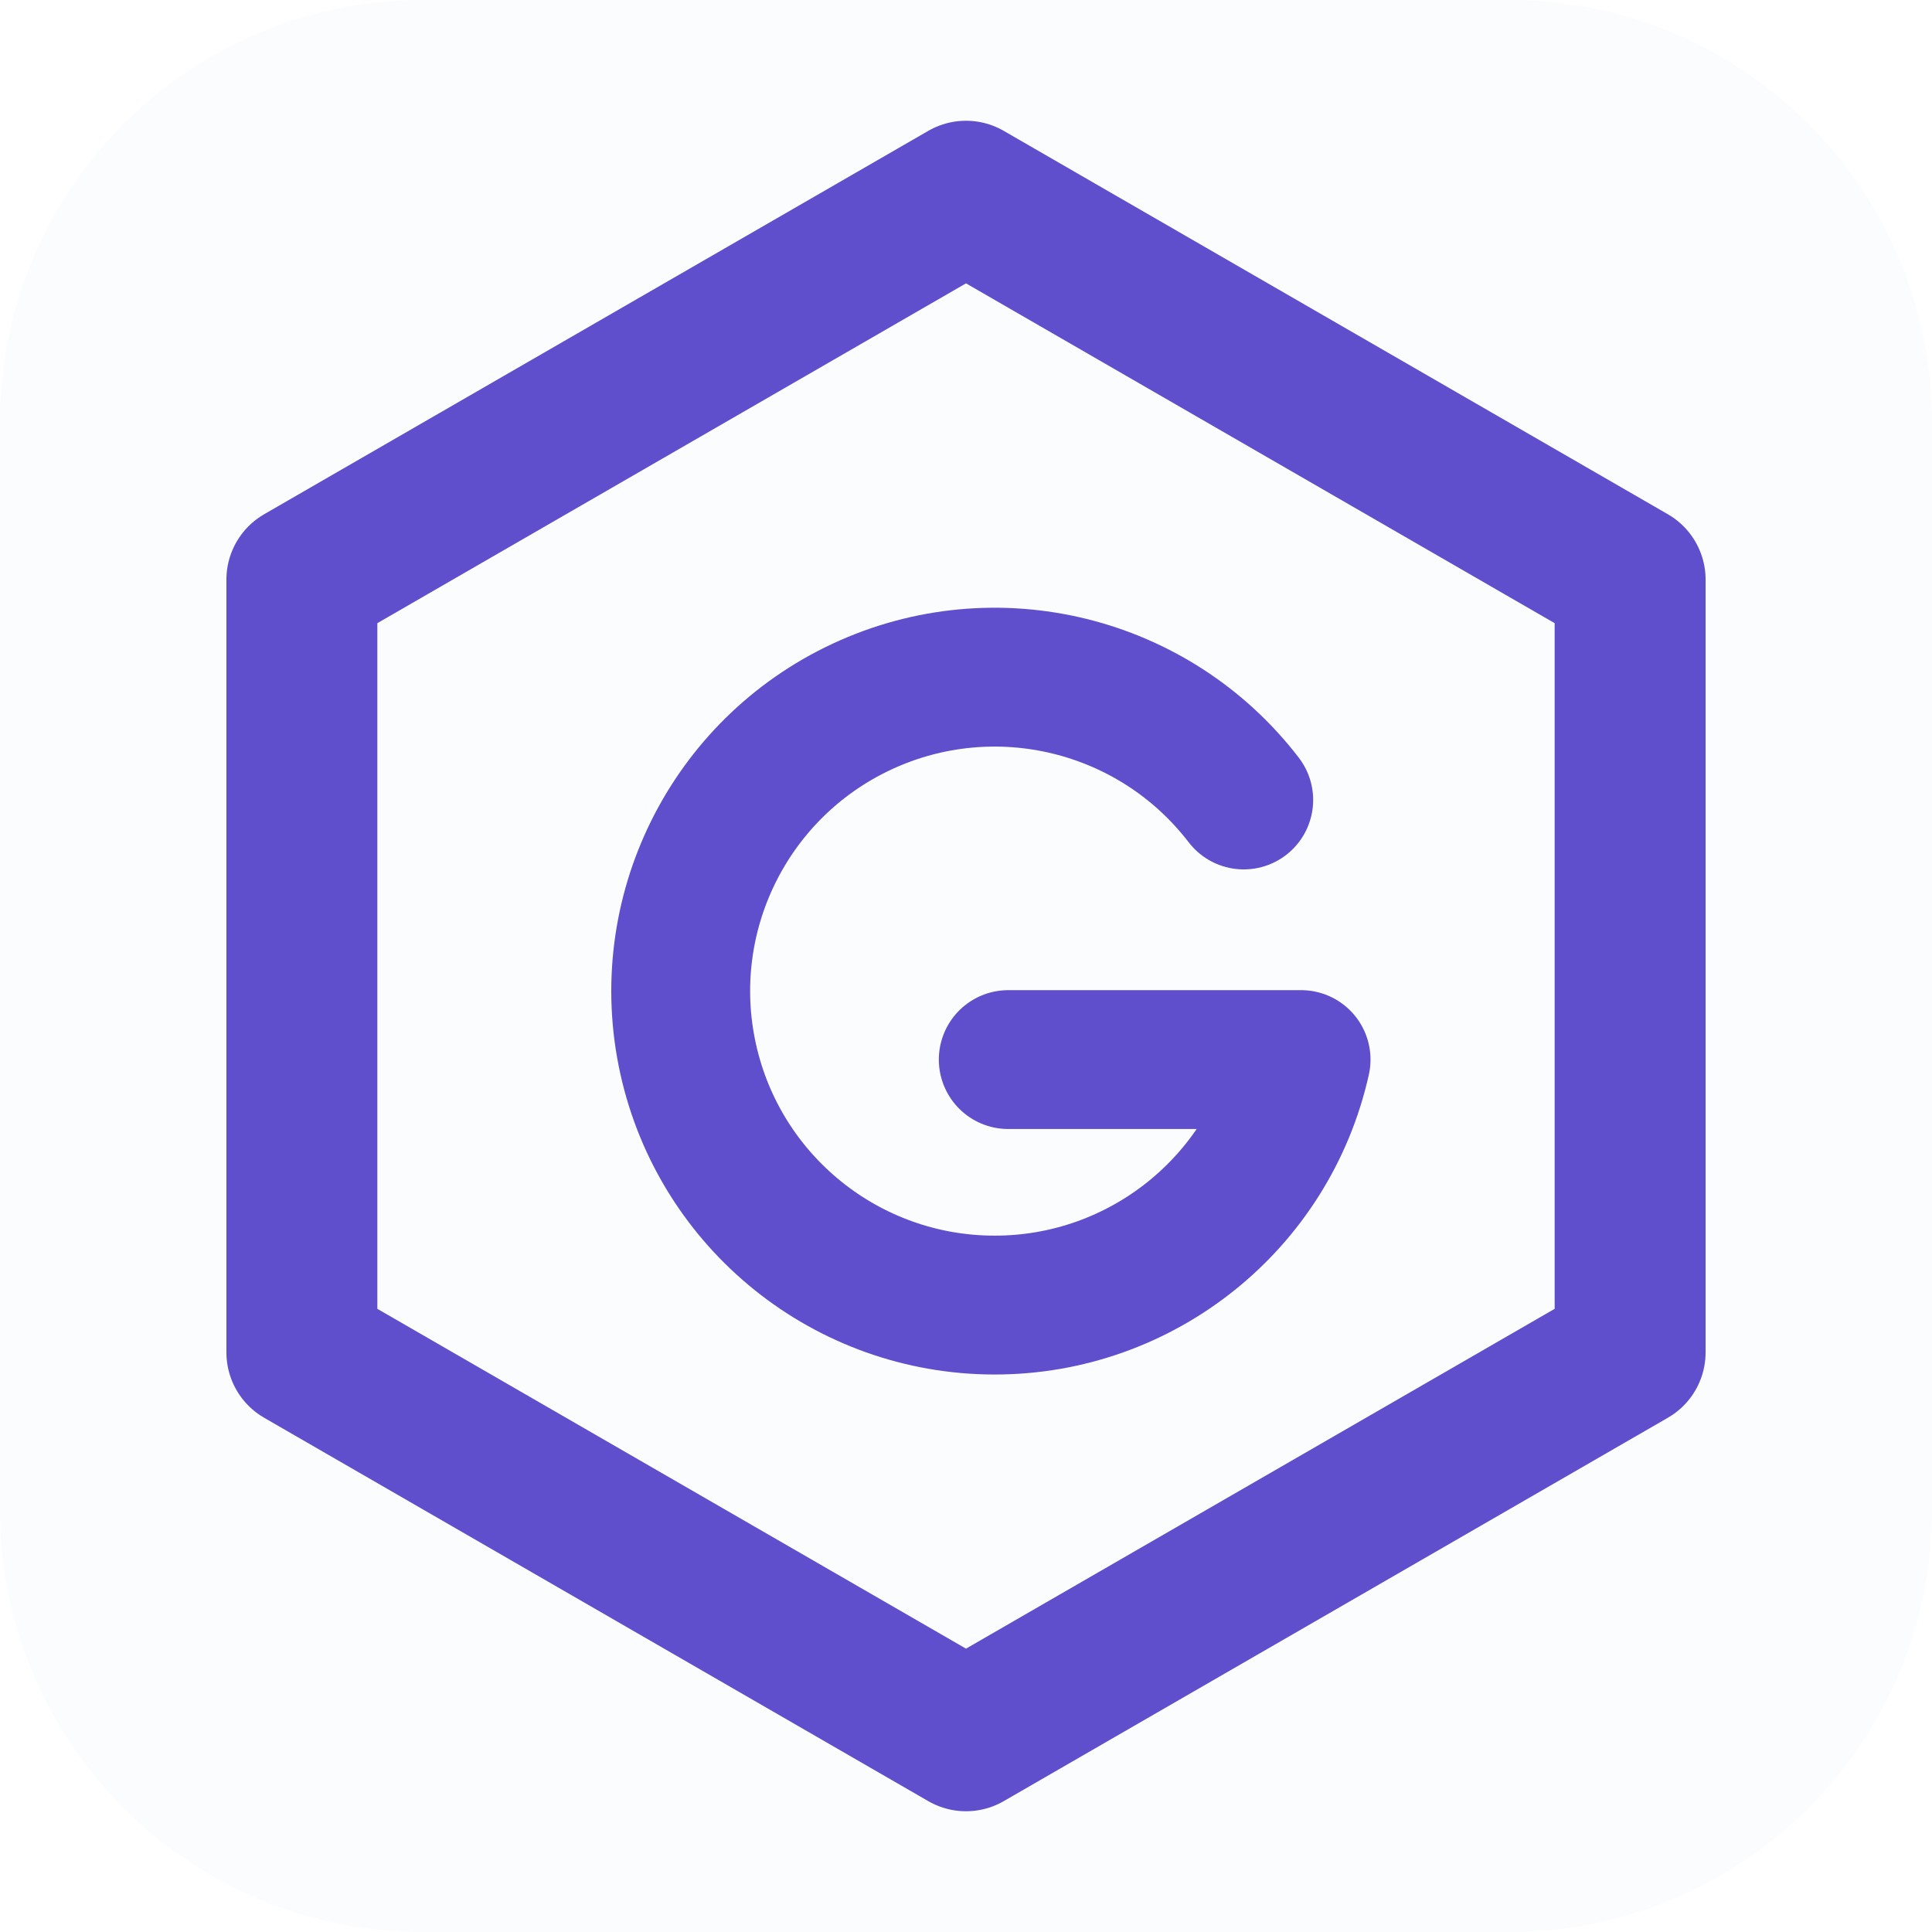
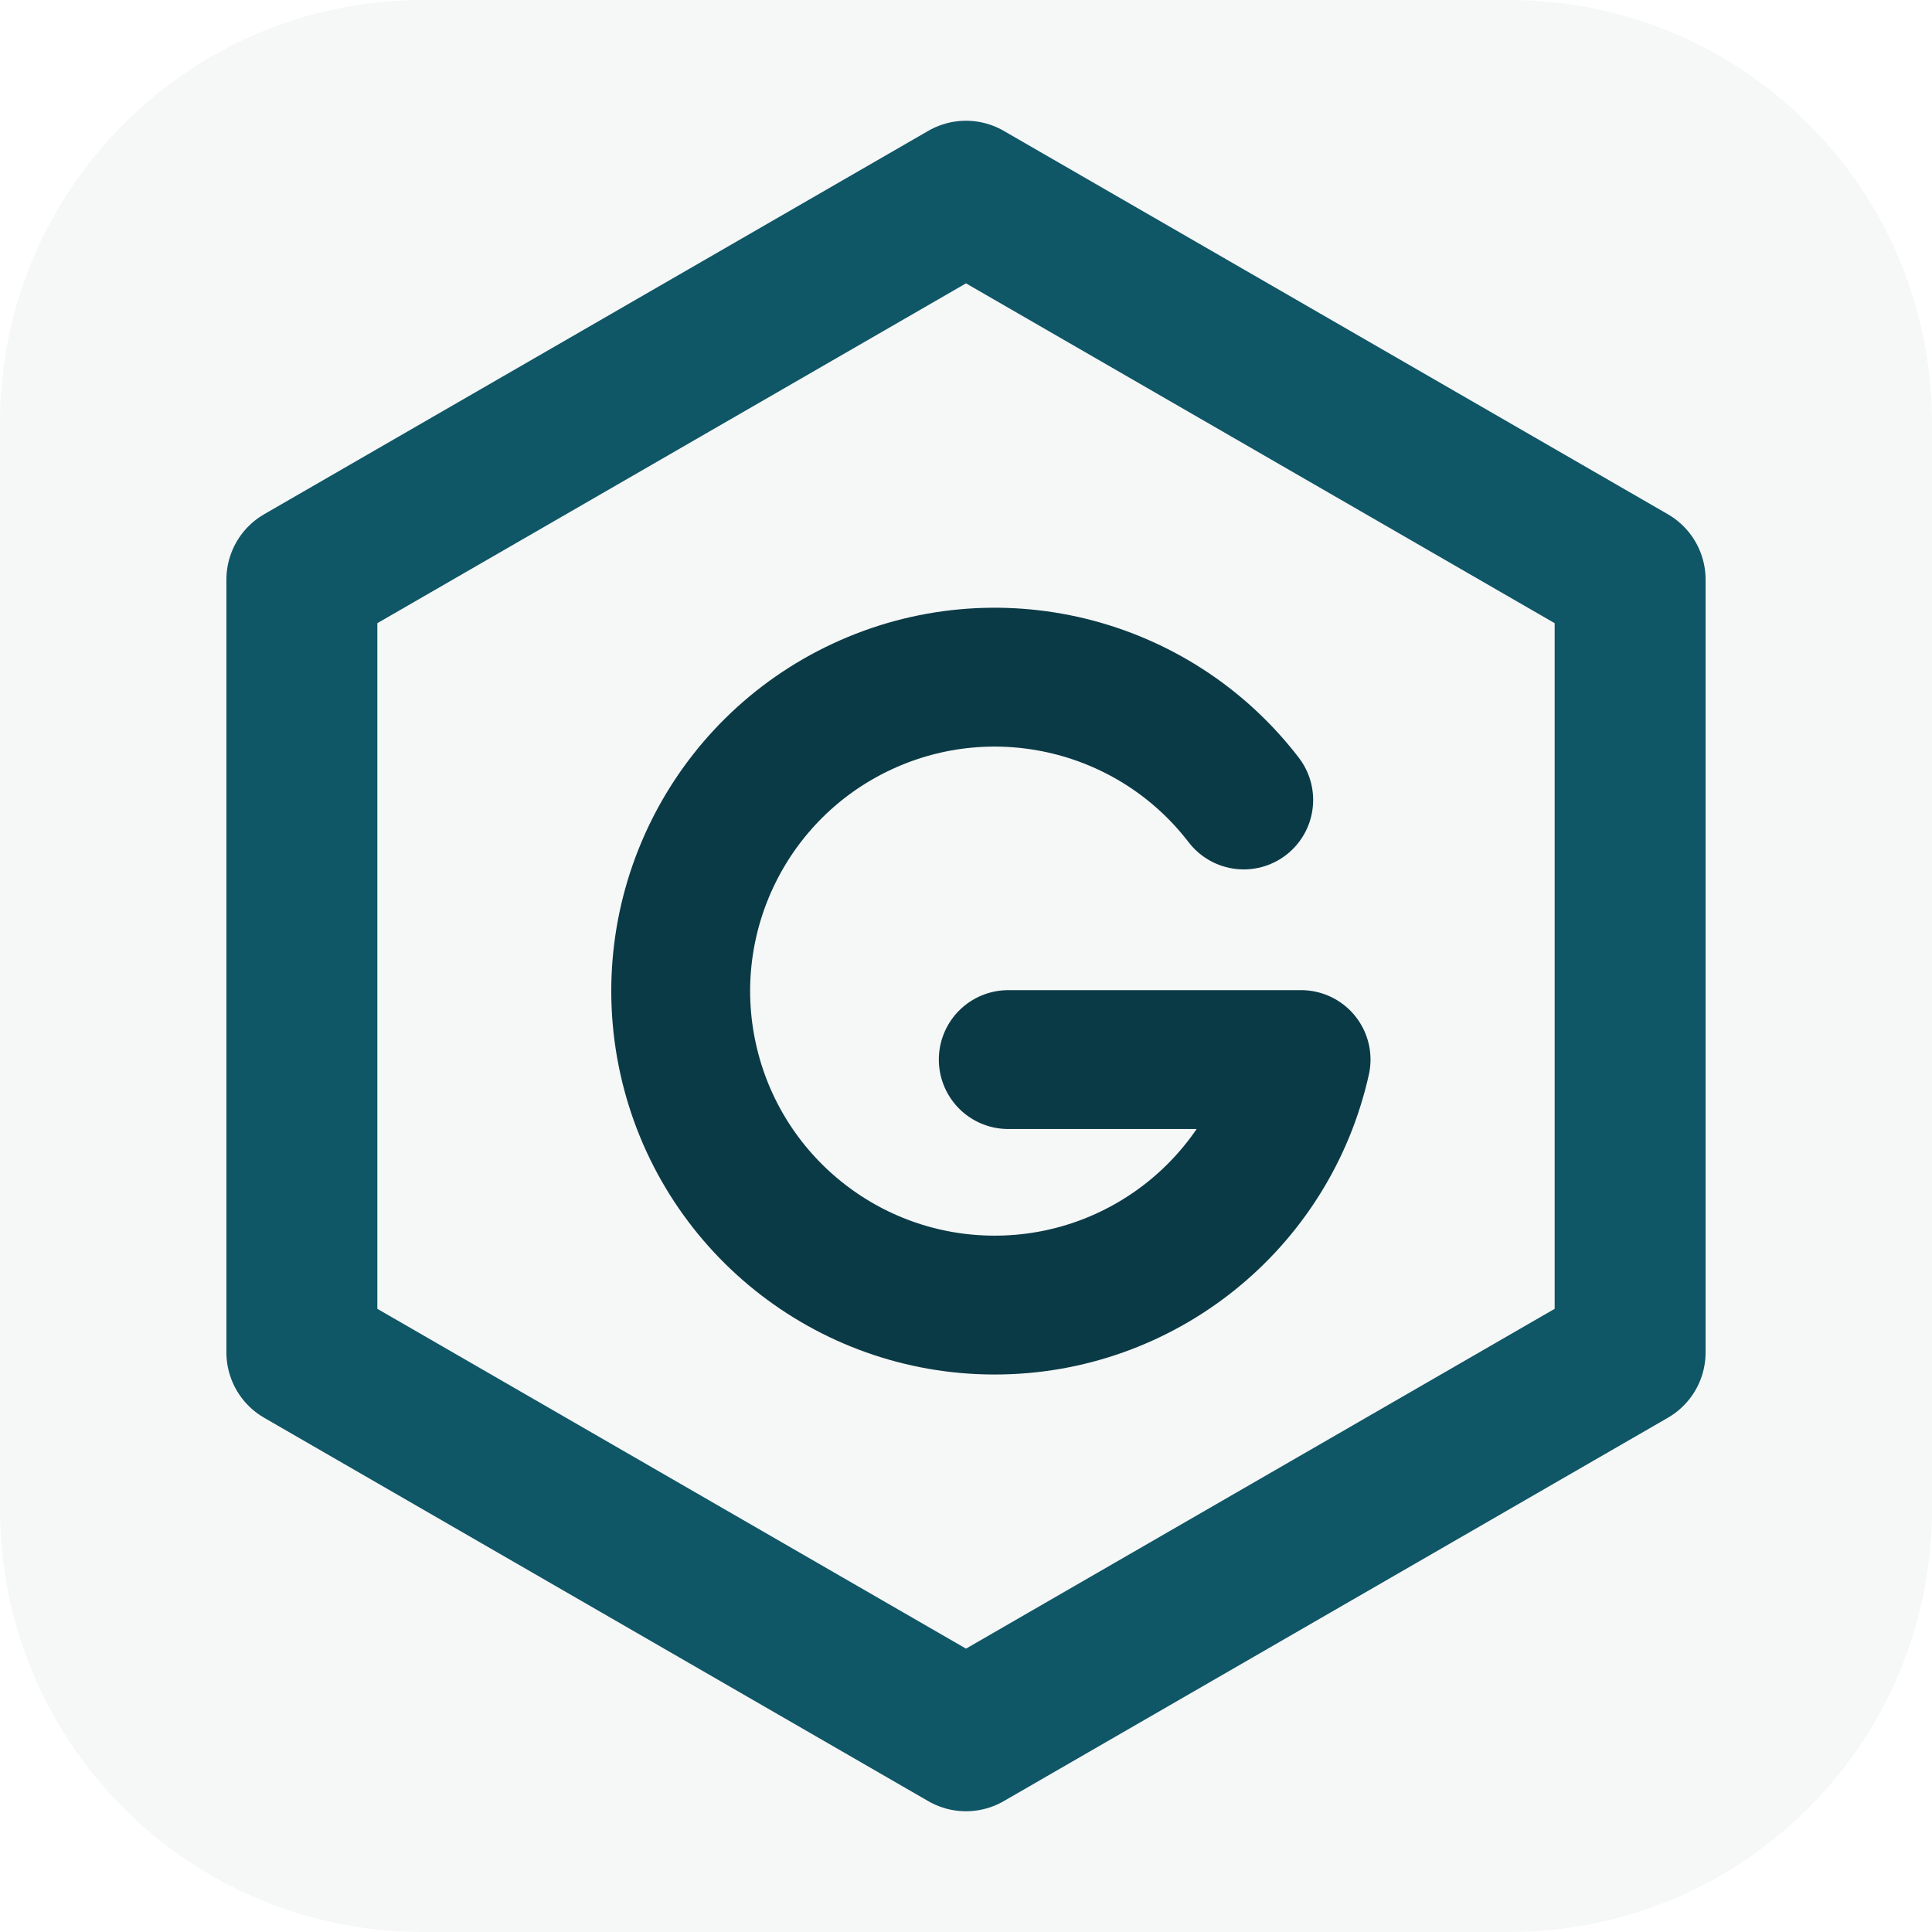
<svg xmlns="http://www.w3.org/2000/svg" viewBox="0 0 64 64">
-   <rect width="64" height="64" rx="14" fill="#fbfcfe" />
-   <path d="M32 6.5 54 19.2v25.6L32 57.5 10 44.8V19.2z" fill="none" stroke="#604fcd" stroke-width="5" stroke-linejoin="round" />
-   <path d="M41.2 26.5a10.4 10.4 0 1 0 1.9 8.6h-9.7" fill="none" stroke="#604fcd" stroke-width="4.6" stroke-linecap="round" stroke-linejoin="round" />
+   <rect width="64" height="64" rx="14" fill="#f6f7f7" />
+   <path d="M32 6.5 54 19.2v25.6L32 57.5 10 44.8V19.2z" fill="none" stroke="#0f5666" stroke-width="5" stroke-linejoin="round" />
+   <path d="M41.2 26.5a10.4 10.4 0 1 0 1.9 8.6h-9.7" fill="none" stroke="#0a3a46" stroke-width="4.6" stroke-linecap="round" stroke-linejoin="round" />
</svg>
